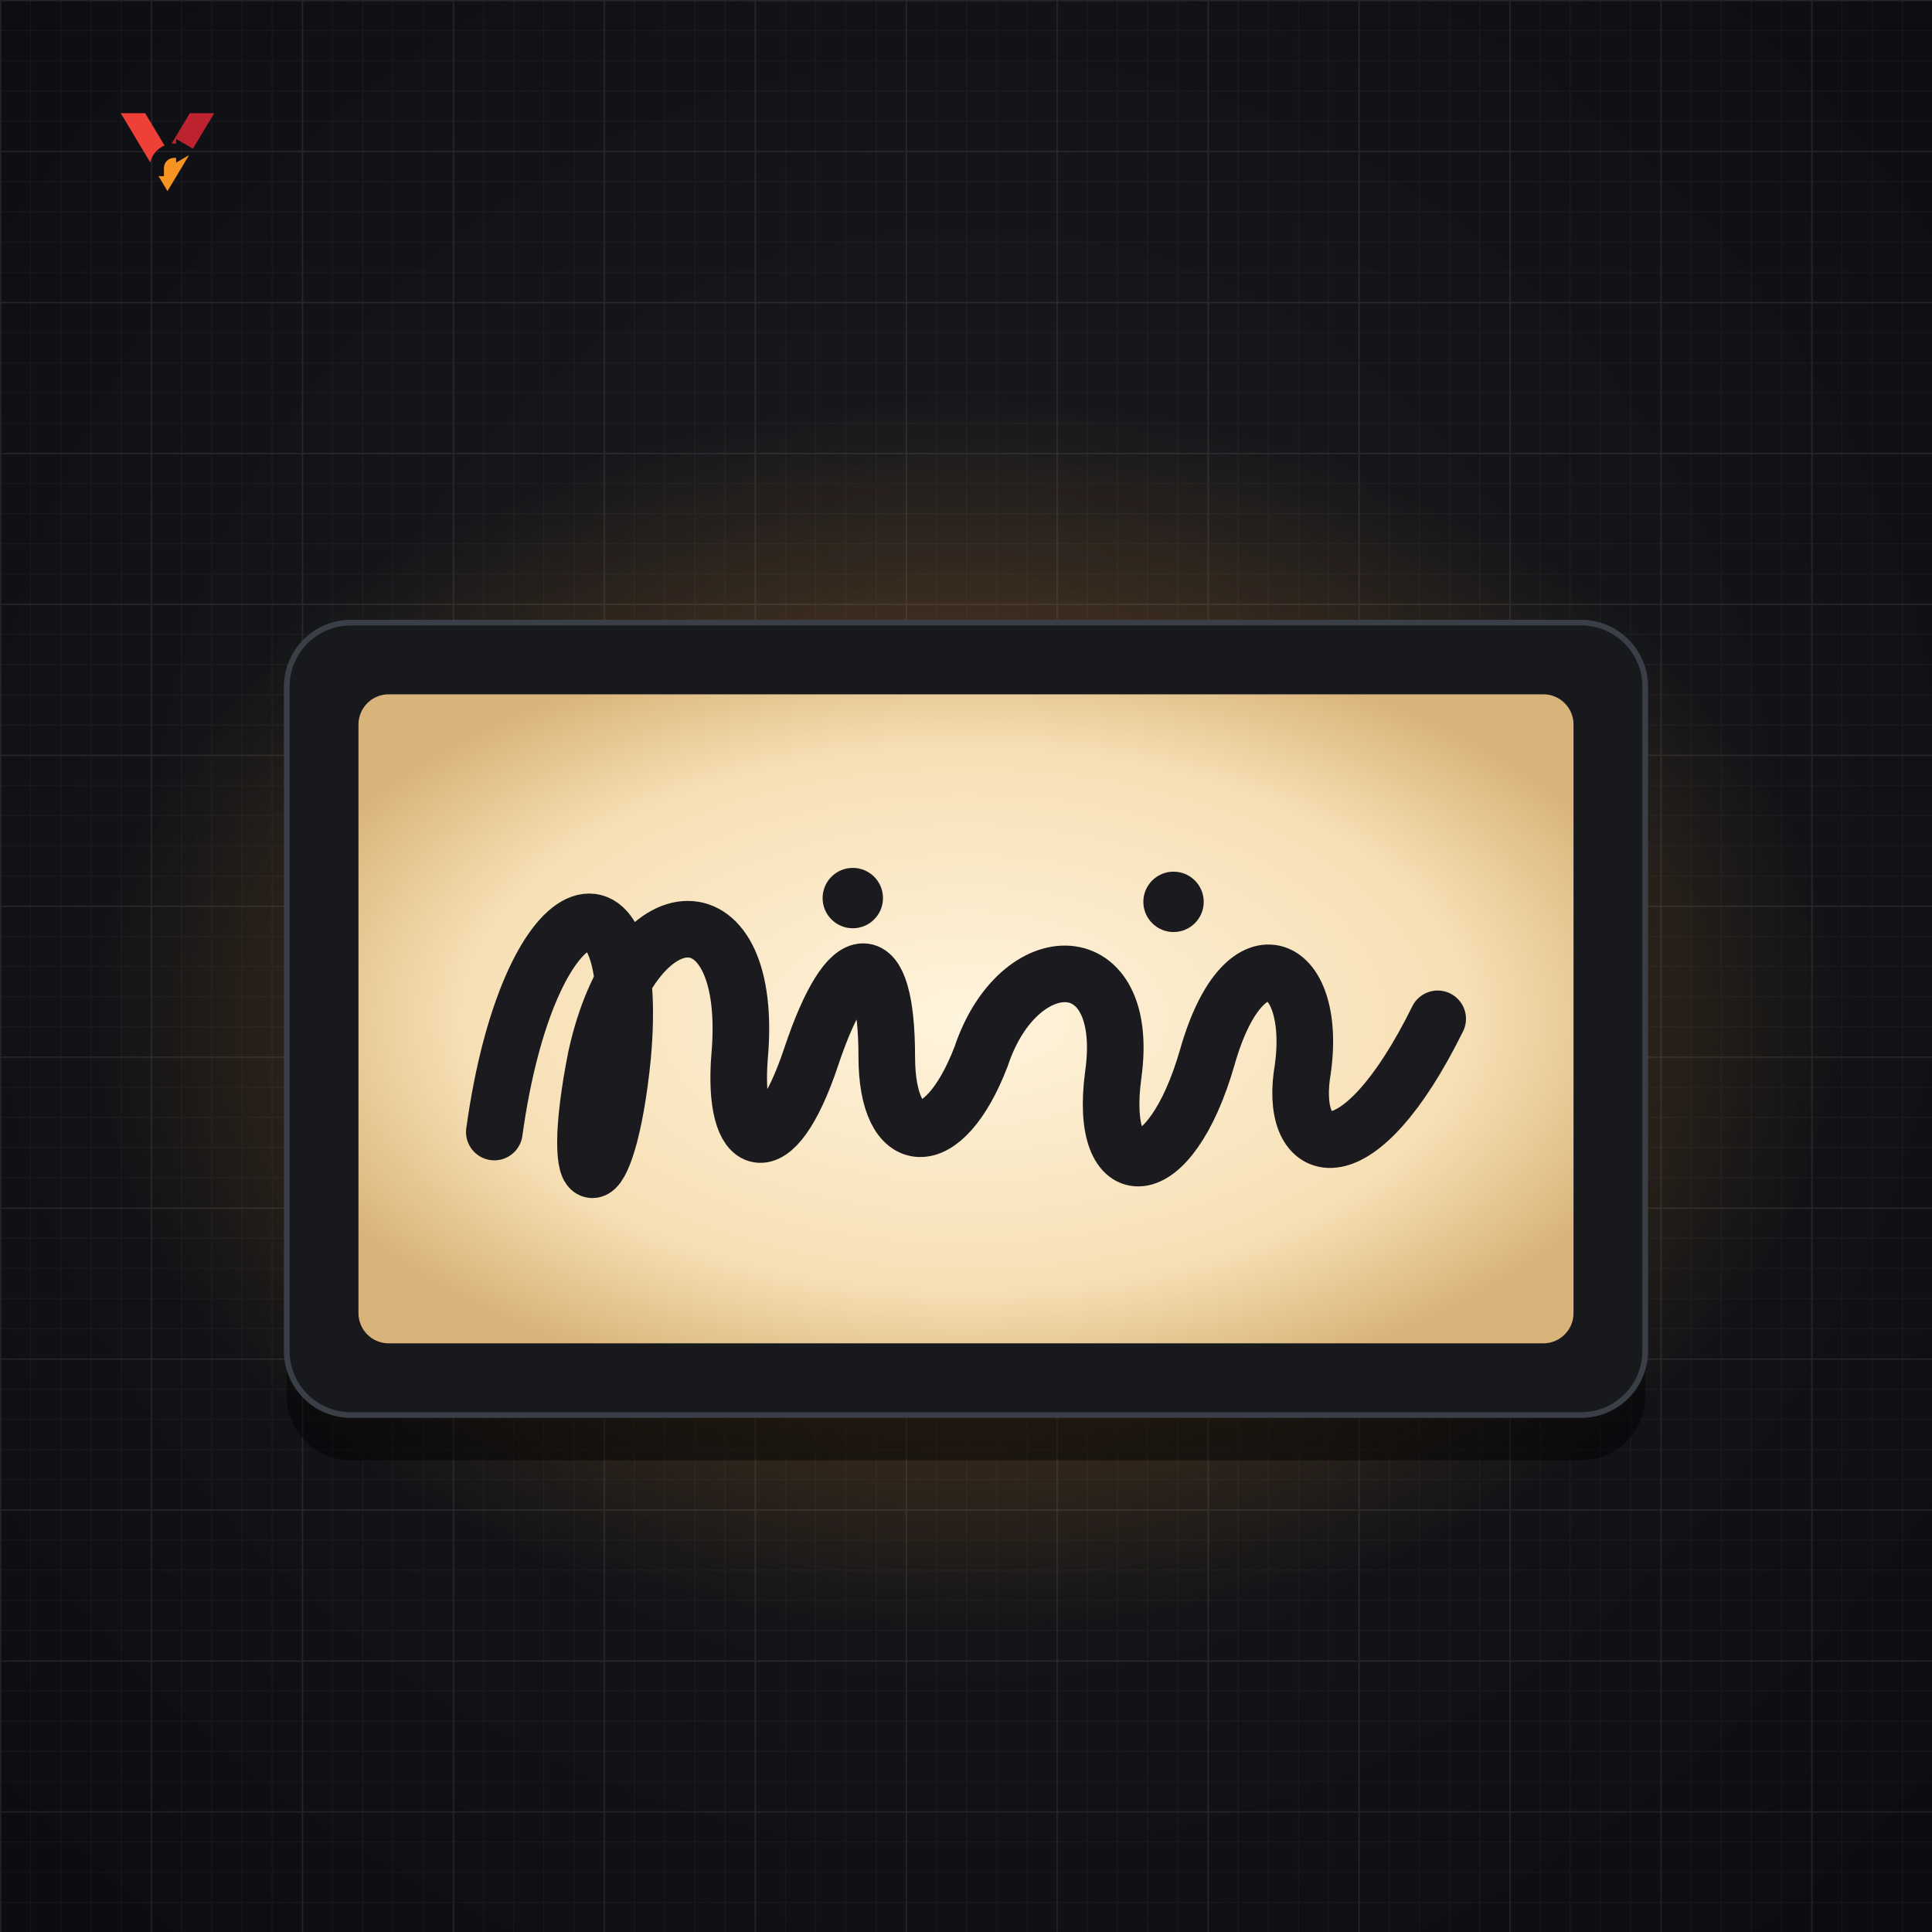
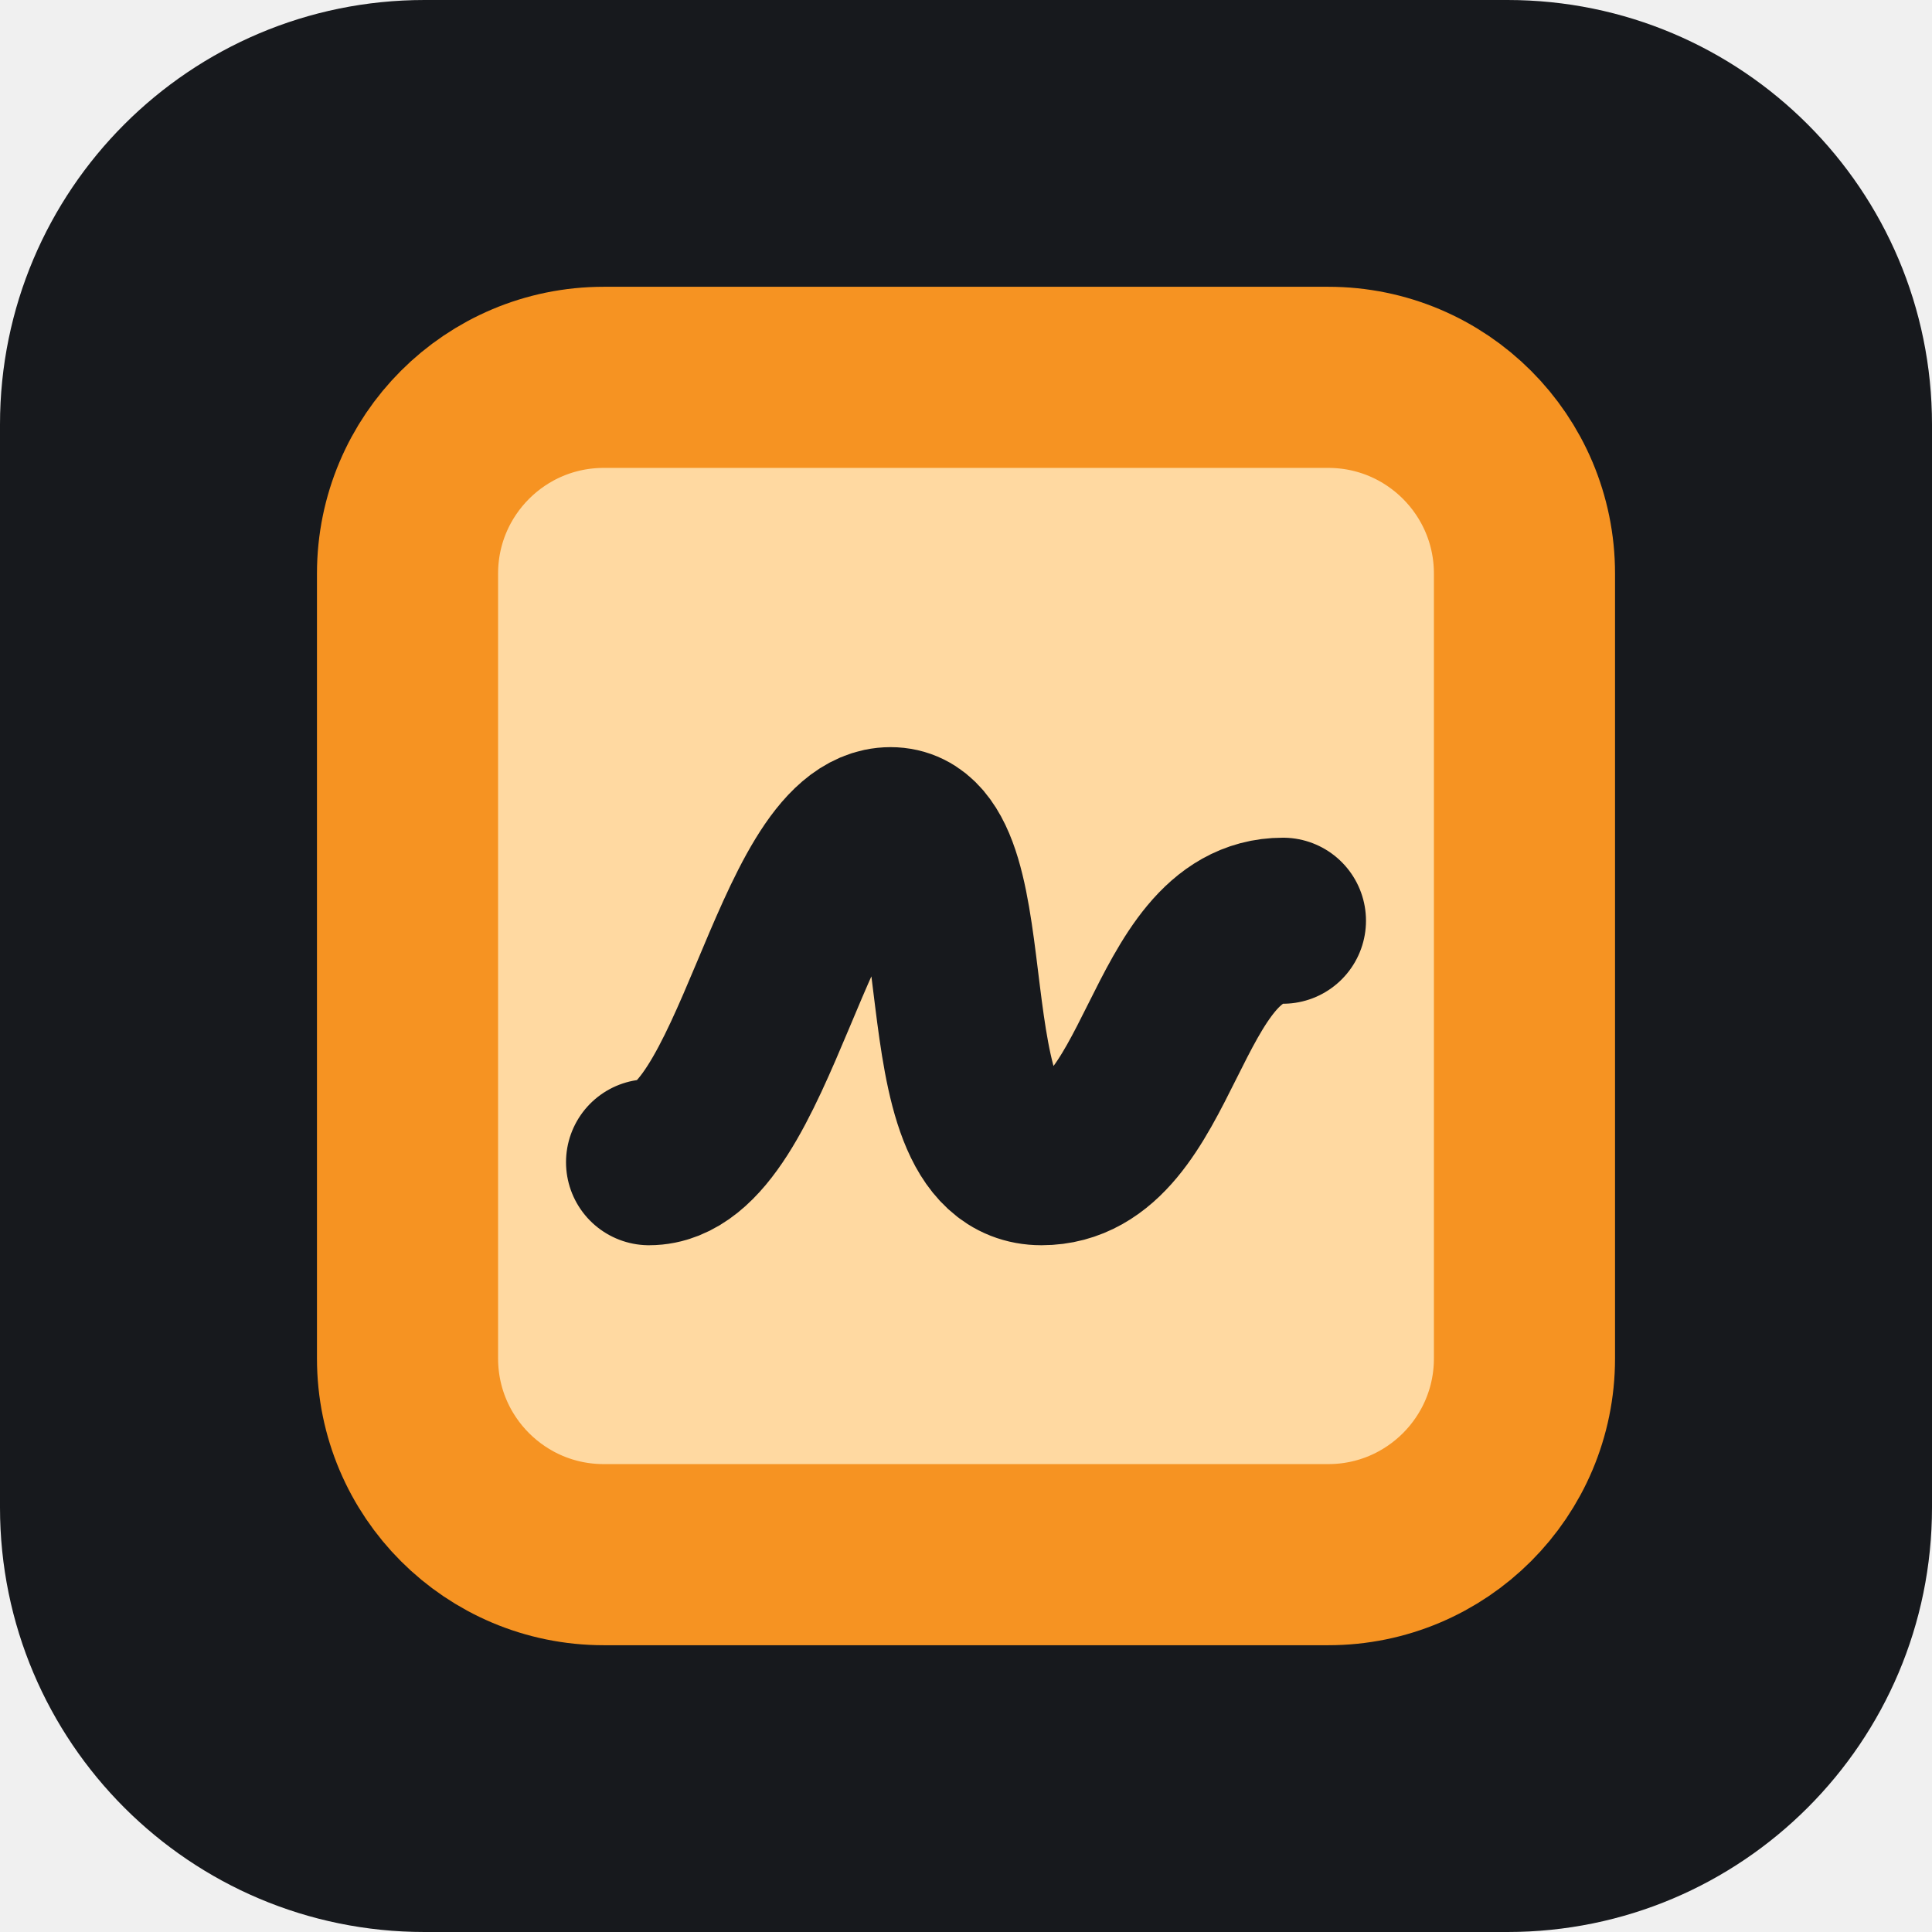
- <svg xmlns="http://www.w3.org/2000/svg" viewBox="0 0 1024 1024" width="1024" height="1024">
-   <defs>
-     <pattern id="mm" width="16" height="16" patternUnits="userSpaceOnUse">
-       <path d="M16 0H0V16" fill="none" stroke="#ffffff" stroke-opacity=".035" stroke-width="1" />
-     </pattern>
-     <pattern id="cm" width="80" height="80" patternUnits="userSpaceOnUse">
-       <path d="M80 0H0V80" fill="none" stroke="#ffffff" stroke-opacity=".06" stroke-width="1.5" />
-     </pattern>
-     <radialGradient id="vig" cx="50%" cy="45%" r="70%">
-       <stop offset="0" stop-color="#1b1d22" />
-       <stop offset="1" stop-color="#0c0d10" />
-     </radialGradient>
-     <linearGradient id="brand" x1="0" y1="0" x2="1" y2="0.35">
-       <stop offset="0" stop-color="#ef4037" />
-       <stop offset=".62" stop-color="#f69322" />
-       <stop offset="1" stop-color="#ffd9a1" />
-     </linearGradient>
-     <radialGradient id="glow" cx="50%" cy="50%" r="60%">
-       <stop offset="0" stop-color="#fff4dd" />
-       <stop offset=".7" stop-color="#f6dfb4" />
-       <stop offset="1" stop-color="#d9b47a" />
-     </radialGradient>
-     <radialGradient id="halo" cx="50%" cy="50%" r="50%">
-       <stop offset="0" stop-color="#f69322" stop-opacity=".45" />
-       <stop offset="1" stop-color="#f69322" stop-opacity="0" />
-     </radialGradient>
-     <filter id="soft" x="-20%" y="-20%" width="140%" height="140%">
-       <feGaussianBlur stdDeviation="3" />
-     </filter>
-   </defs>
-   <rect width="1024" height="1024" fill="url(#vig)" />
-   <rect width="1024" height="1024" fill="url(#mm)" />
-   <rect width="1024" height="1024" fill="url(#cm)" />
-   <ellipse cx="512" cy="540" rx="470" ry="330" fill="url(#halo)" />
-   <rect x="152" y="330" width="720" height="420" rx="34" fill="#000" opacity=".45" transform="translate(0 24)" />
-   <rect x="152" y="330" width="720" height="420" rx="34" fill="#17191d" stroke="#3a3f47" stroke-width="3" />
-   <rect x="190" y="368" width="644" height="344" rx="16" fill="url(#glow)" />
-   <path d="M262 600 C 280 470, 340 450, 330 560 C 322 640, 300 640, 316 560 C 336 470, 400 470, 392 560 C 388 610, 410 620, 430 560 C 450 500, 470 500, 470 560 C 470 610, 500 612, 520 560 C 540 500, 600 500, 590 570 C 582 630, 620 630, 640 560 C 660 490, 700 510, 690 570 C 684 615, 720 625, 762 540" fill="none" stroke="#1b1b1f" stroke-width="30" stroke-linecap="round" stroke-linejoin="round" />
-   <circle cx="452" cy="476" r="16" fill="#1b1b1f" />
-   <circle cx="622" cy="478" r="16" fill="#1b1b1f" />
-   <g transform="translate(64,60) scale(0.62)">
-     <g transform="translate(-100.447,-44.954)">
-       <path transform="matrix(1,0,0,-1,125.672,87.0075)" d="M0 0-25.225 42.053H-4.347L12.208 14.454C6.144 11.892 1.523 6.522 0 0" fill="#ef4037" />
-       <path transform="matrix(1,0,0,-1,145.9093,70.93031)" d="M0 0H1.884V3.96L10.637-1.095 16.258-4.341 34.443 25.976H13.564L-2.078-.103C-1.395-.035-.701 0 0 0" fill="#bd222f" />
-       <path transform="matrix(1,0,0,-1,156.546,82.13101)" d="M0 0-8.753-5.054V-1.033H-10.637C-12.896-1.033-15.034-1.928-16.658-3.551-18.283-5.177-19.178-7.314-19.178-9.574V-16.618H-23.83L-16.146-29.428 2.305 1.331Z" fill="#f69322" />
-     </g>
-   </g>
+ <svg xmlns="http://www.w3.org/2000/svg" viewBox="0 0 1024 1024" width="1024" height="1024" role="img" aria-labelledby="t">
+   <rect width="1024" height="1024" rx="225" fill="#17191d" />
+   <rect x="216" y="200" width="592" height="624" rx="104" fill="#ffd9a1" stroke="#f69322" stroke-width="96" />
+   <path d="M344 616C400 616 420 440 472 440C524 440 488 616 552 616C616 616 616 488 680 488" fill="none" stroke="#17191d" stroke-width="88" stroke-linecap="round" stroke-linejoin="round" />
</svg>
